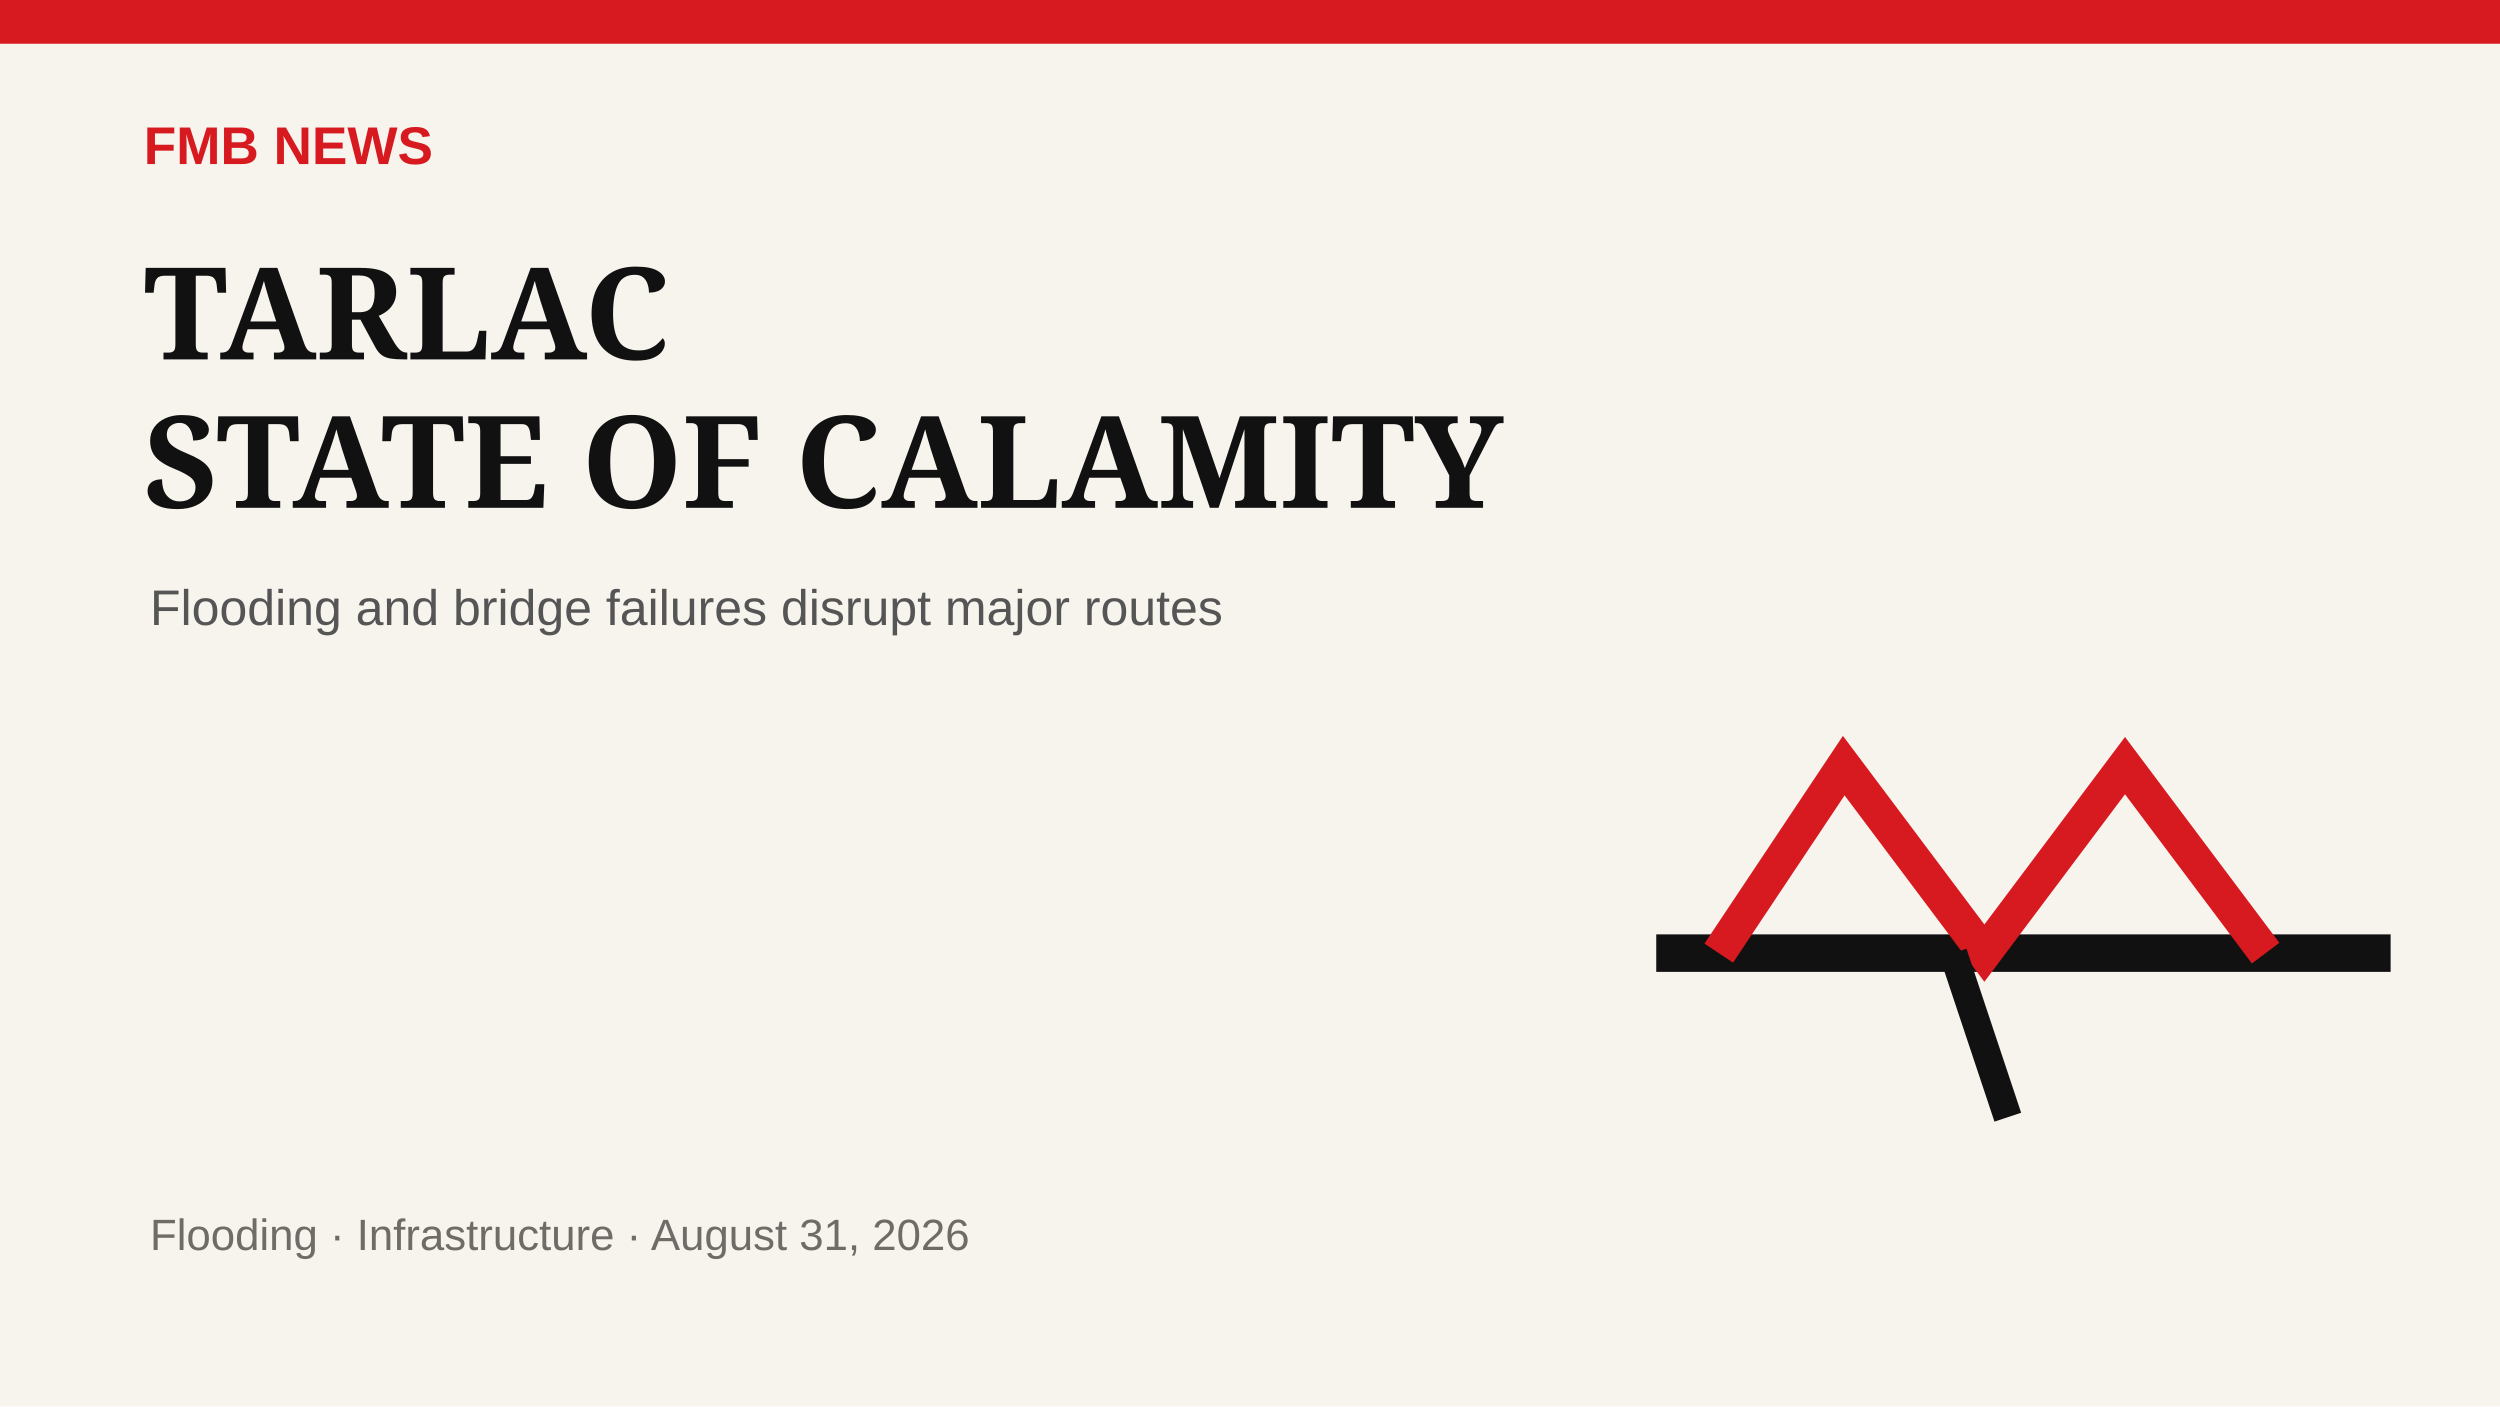
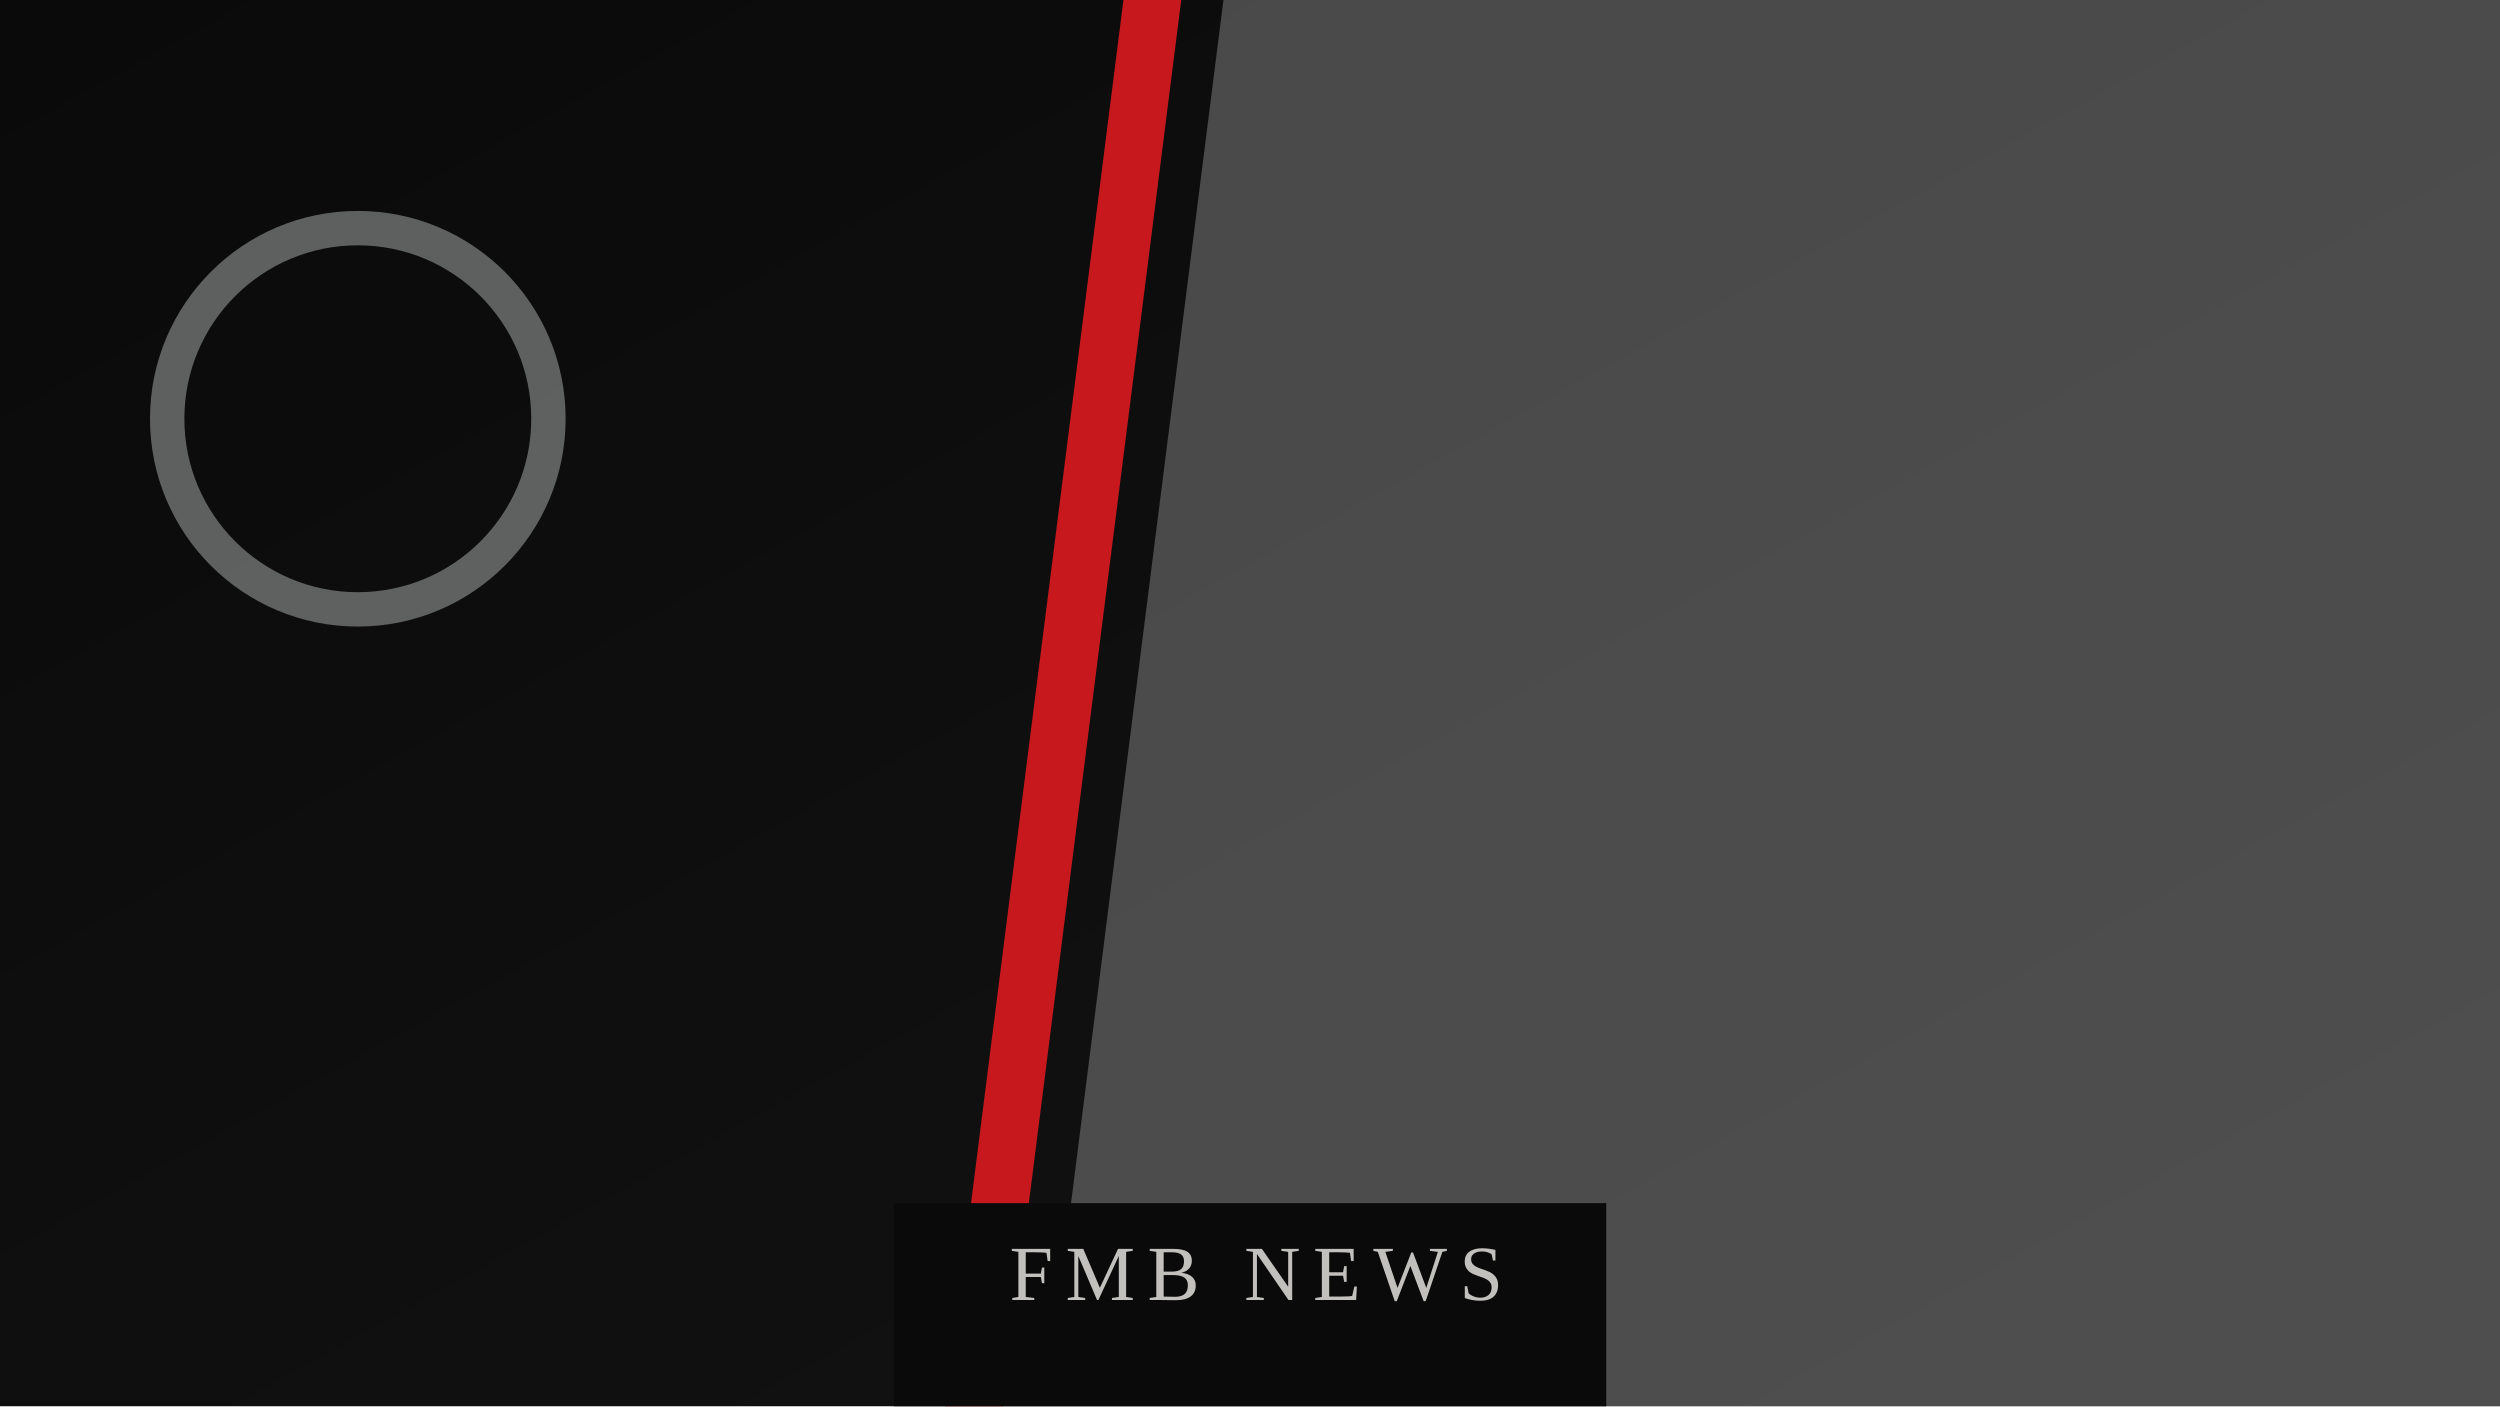
- <svg xmlns="http://www.w3.org/2000/svg" width="1600" height="900" viewBox="0 0 1600 900">
-   <rect width="1600" height="900" fill="#f7f4ee" />
-   <rect width="1600" height="28" fill="#d71920" />
-   <text x="92" y="105" font-family="Arial,sans-serif" font-weight="700" font-size="34" fill="#d71920">FMB NEWS</text>
-   <text x="92" y="230" font-family="Georgia,serif" font-weight="700" font-size="82" fill="#111">TARLAC</text>
-   <text x="92" y="325" font-family="Georgia,serif" font-weight="700" font-size="82" fill="#111">STATE OF CALAMITY</text>
-   <text x="96" y="400" font-family="Arial,sans-serif" font-size="32" fill="#555">Flooding and bridge failures disrupt major routes</text>
-   <path d="M1060 610h470" stroke="#111" stroke-width="24" />
-   <path d="M1100 610l80-120 90 120 90-120 90 120" fill="none" stroke="#d71920" stroke-width="22" />
-   <path d="M1250 610l35 105" stroke="#111" stroke-width="18" />
-   <text x="96" y="800" font-family="Arial,sans-serif" font-size="28" fill="#6f6b66">Flooding · Infrastructure · August 31, 2026</text>
+ <svg xmlns="http://www.w3.org/2000/svg" viewBox="0 0 1600 900" width="1600" height="900" role="img" aria-label="FMB News editorial plate">
+   <defs>
+     <linearGradient id="plate-ground" x1="0" y1="0" x2="1" y2="1">
+       <stop offset="0" stop-color="#0A0A0A" />
+       <stop offset="1" stop-color="#141414" />
+     </linearGradient>
+     <clipPath id="plate-clip">
+       <rect width="1600" height="900" />
+     </clipPath>
+   </defs>
+   <rect width="1600" height="900" fill="url(#plate-ground)" />
+   <g clip-path="url(#plate-clip)">
+     <path d="M 783 0 L 1600 0 L 1600 900 L 669 900 Z" fill="#BFC1C2" fill-opacity="0.34" />
+     <path d="M 719 0 L 756 0 L 642 900 L 605 900 Z" fill="#D71920" fill-opacity="0.92" />
+     <circle cx="229" cy="268" r="122" fill="none" stroke="#BFC1C2" stroke-opacity="0.46" stroke-width="22" />
+   </g>
+   <rect x="572" y="770" width="456" height="130" fill="#0A0A0A" />
+   <text x="804" y="832" text-anchor="middle" fill="#F5F3EF" fill-opacity="0.78" font-family="Didot,'Bodoni 72',Baskerville,'Times New Roman',serif" font-size="50" letter-spacing="8">FMB NEWS</text>
</svg>
